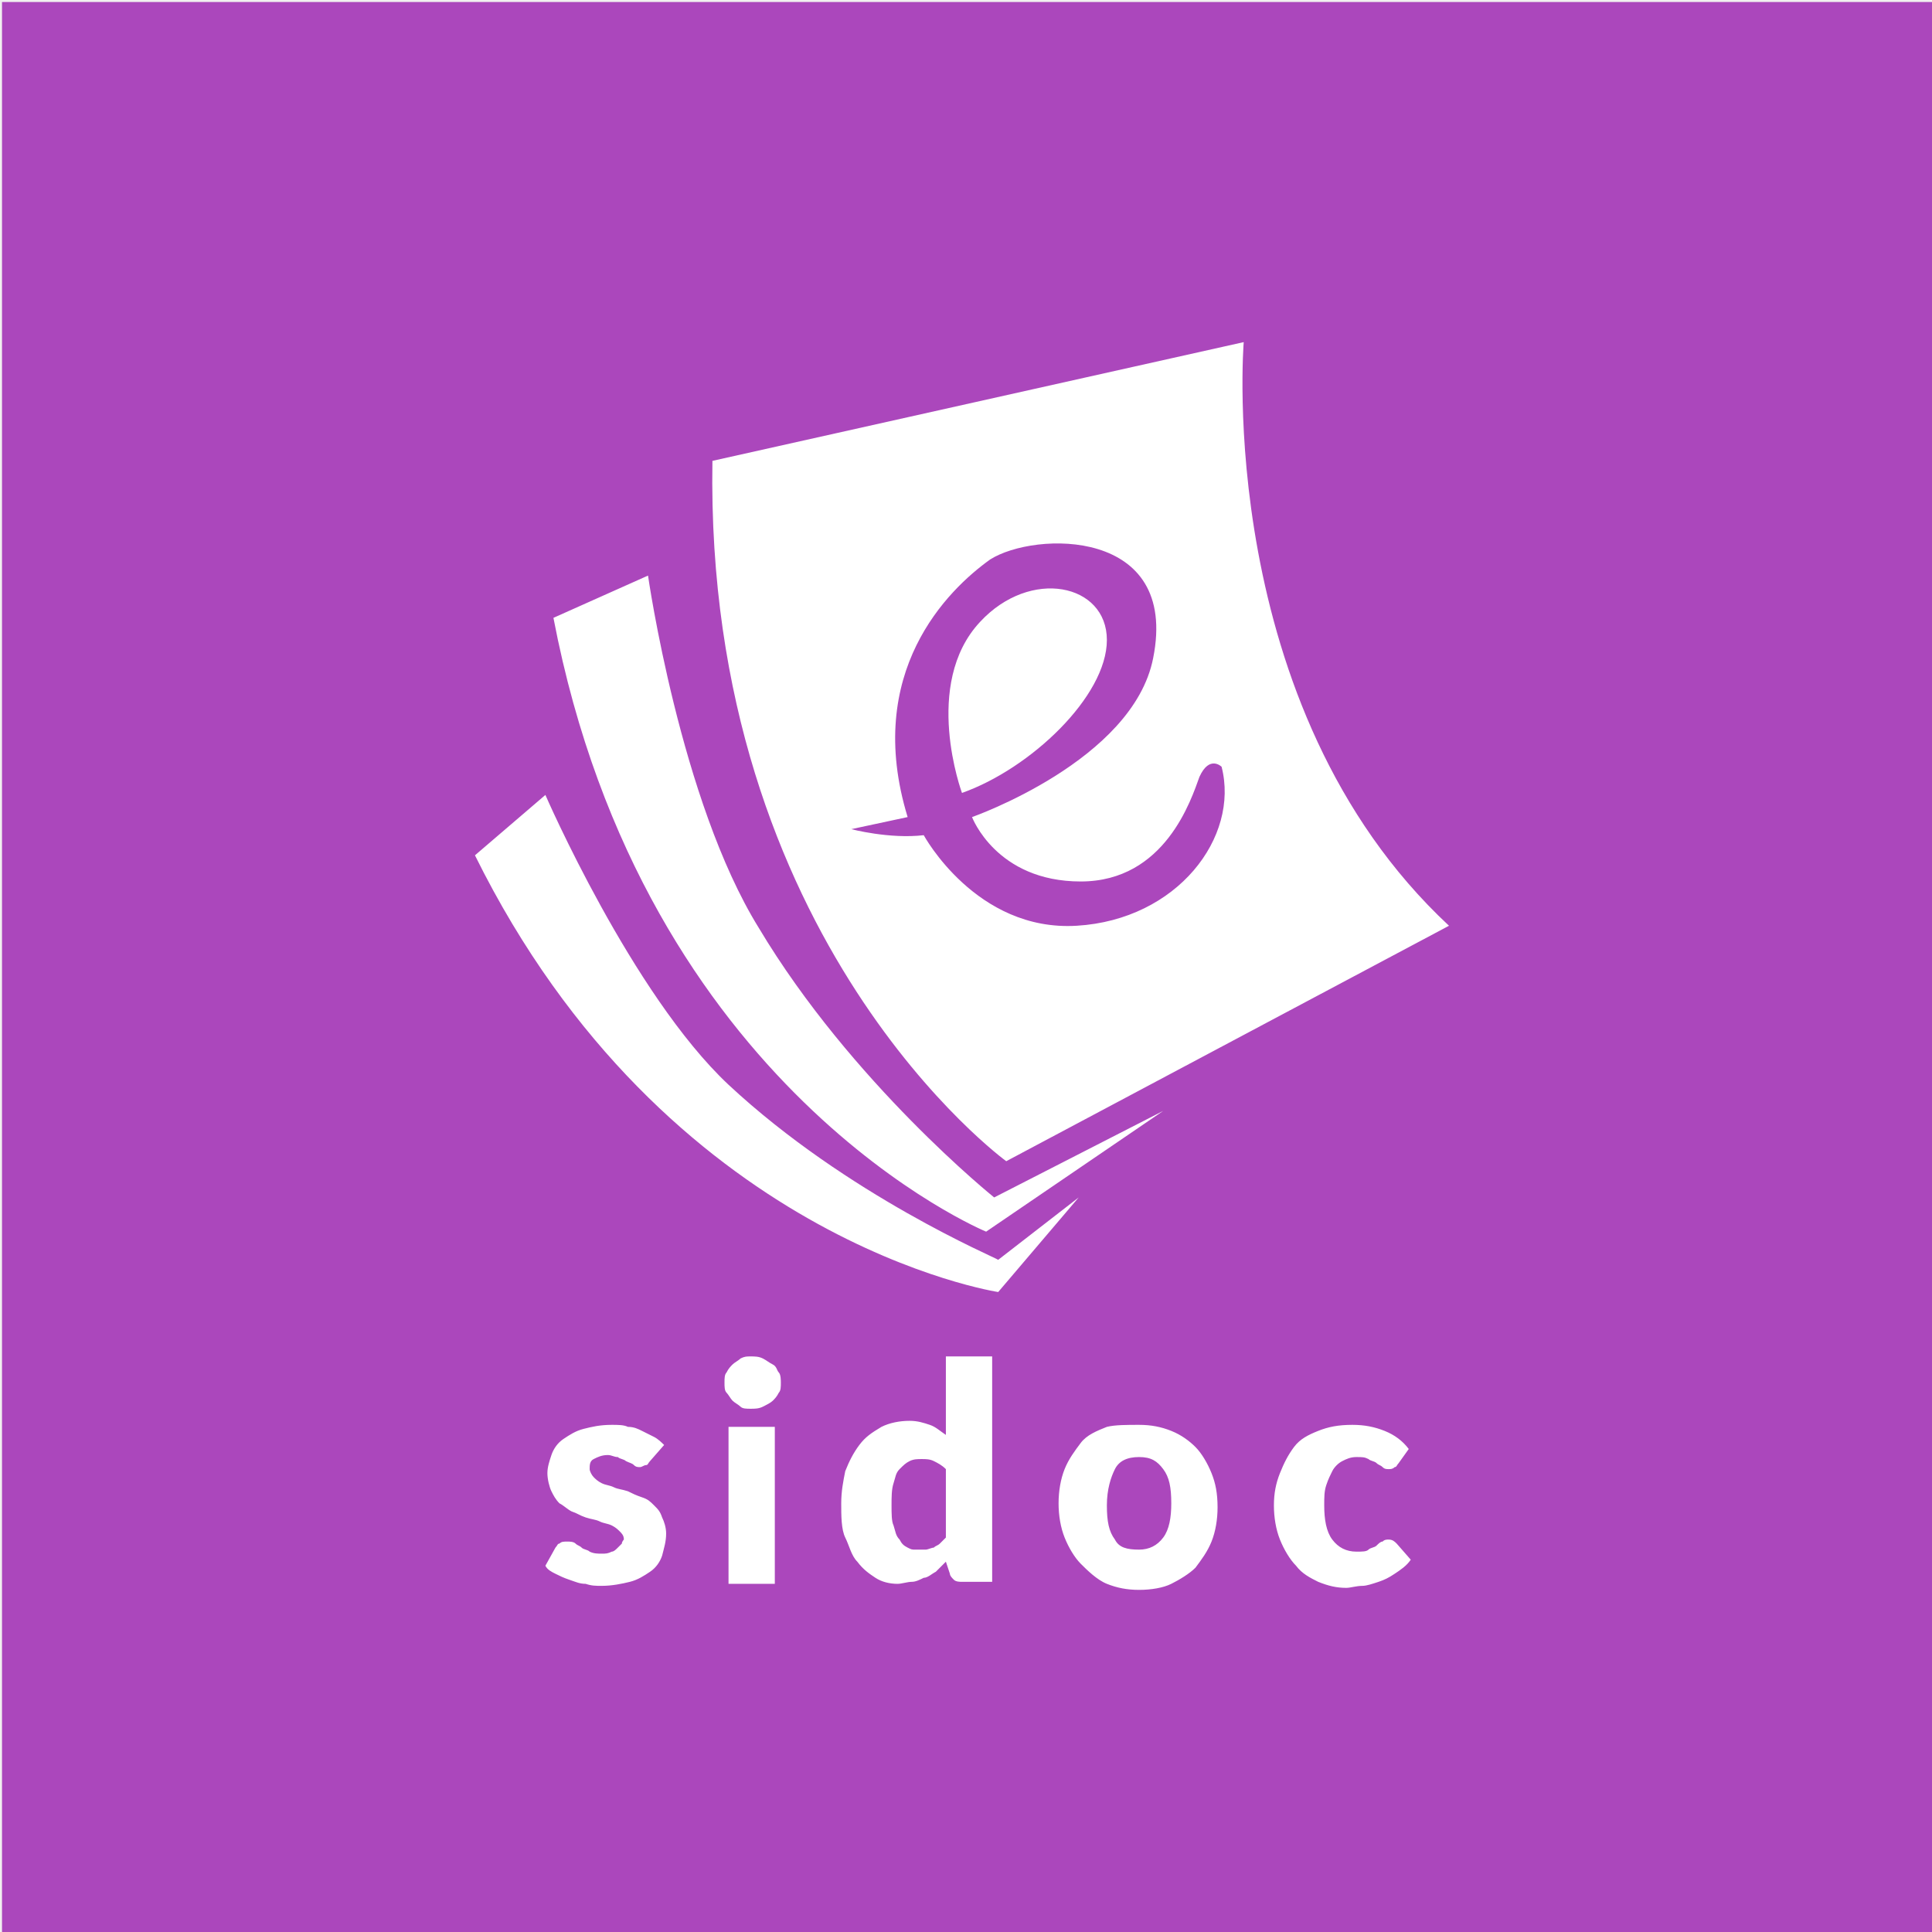
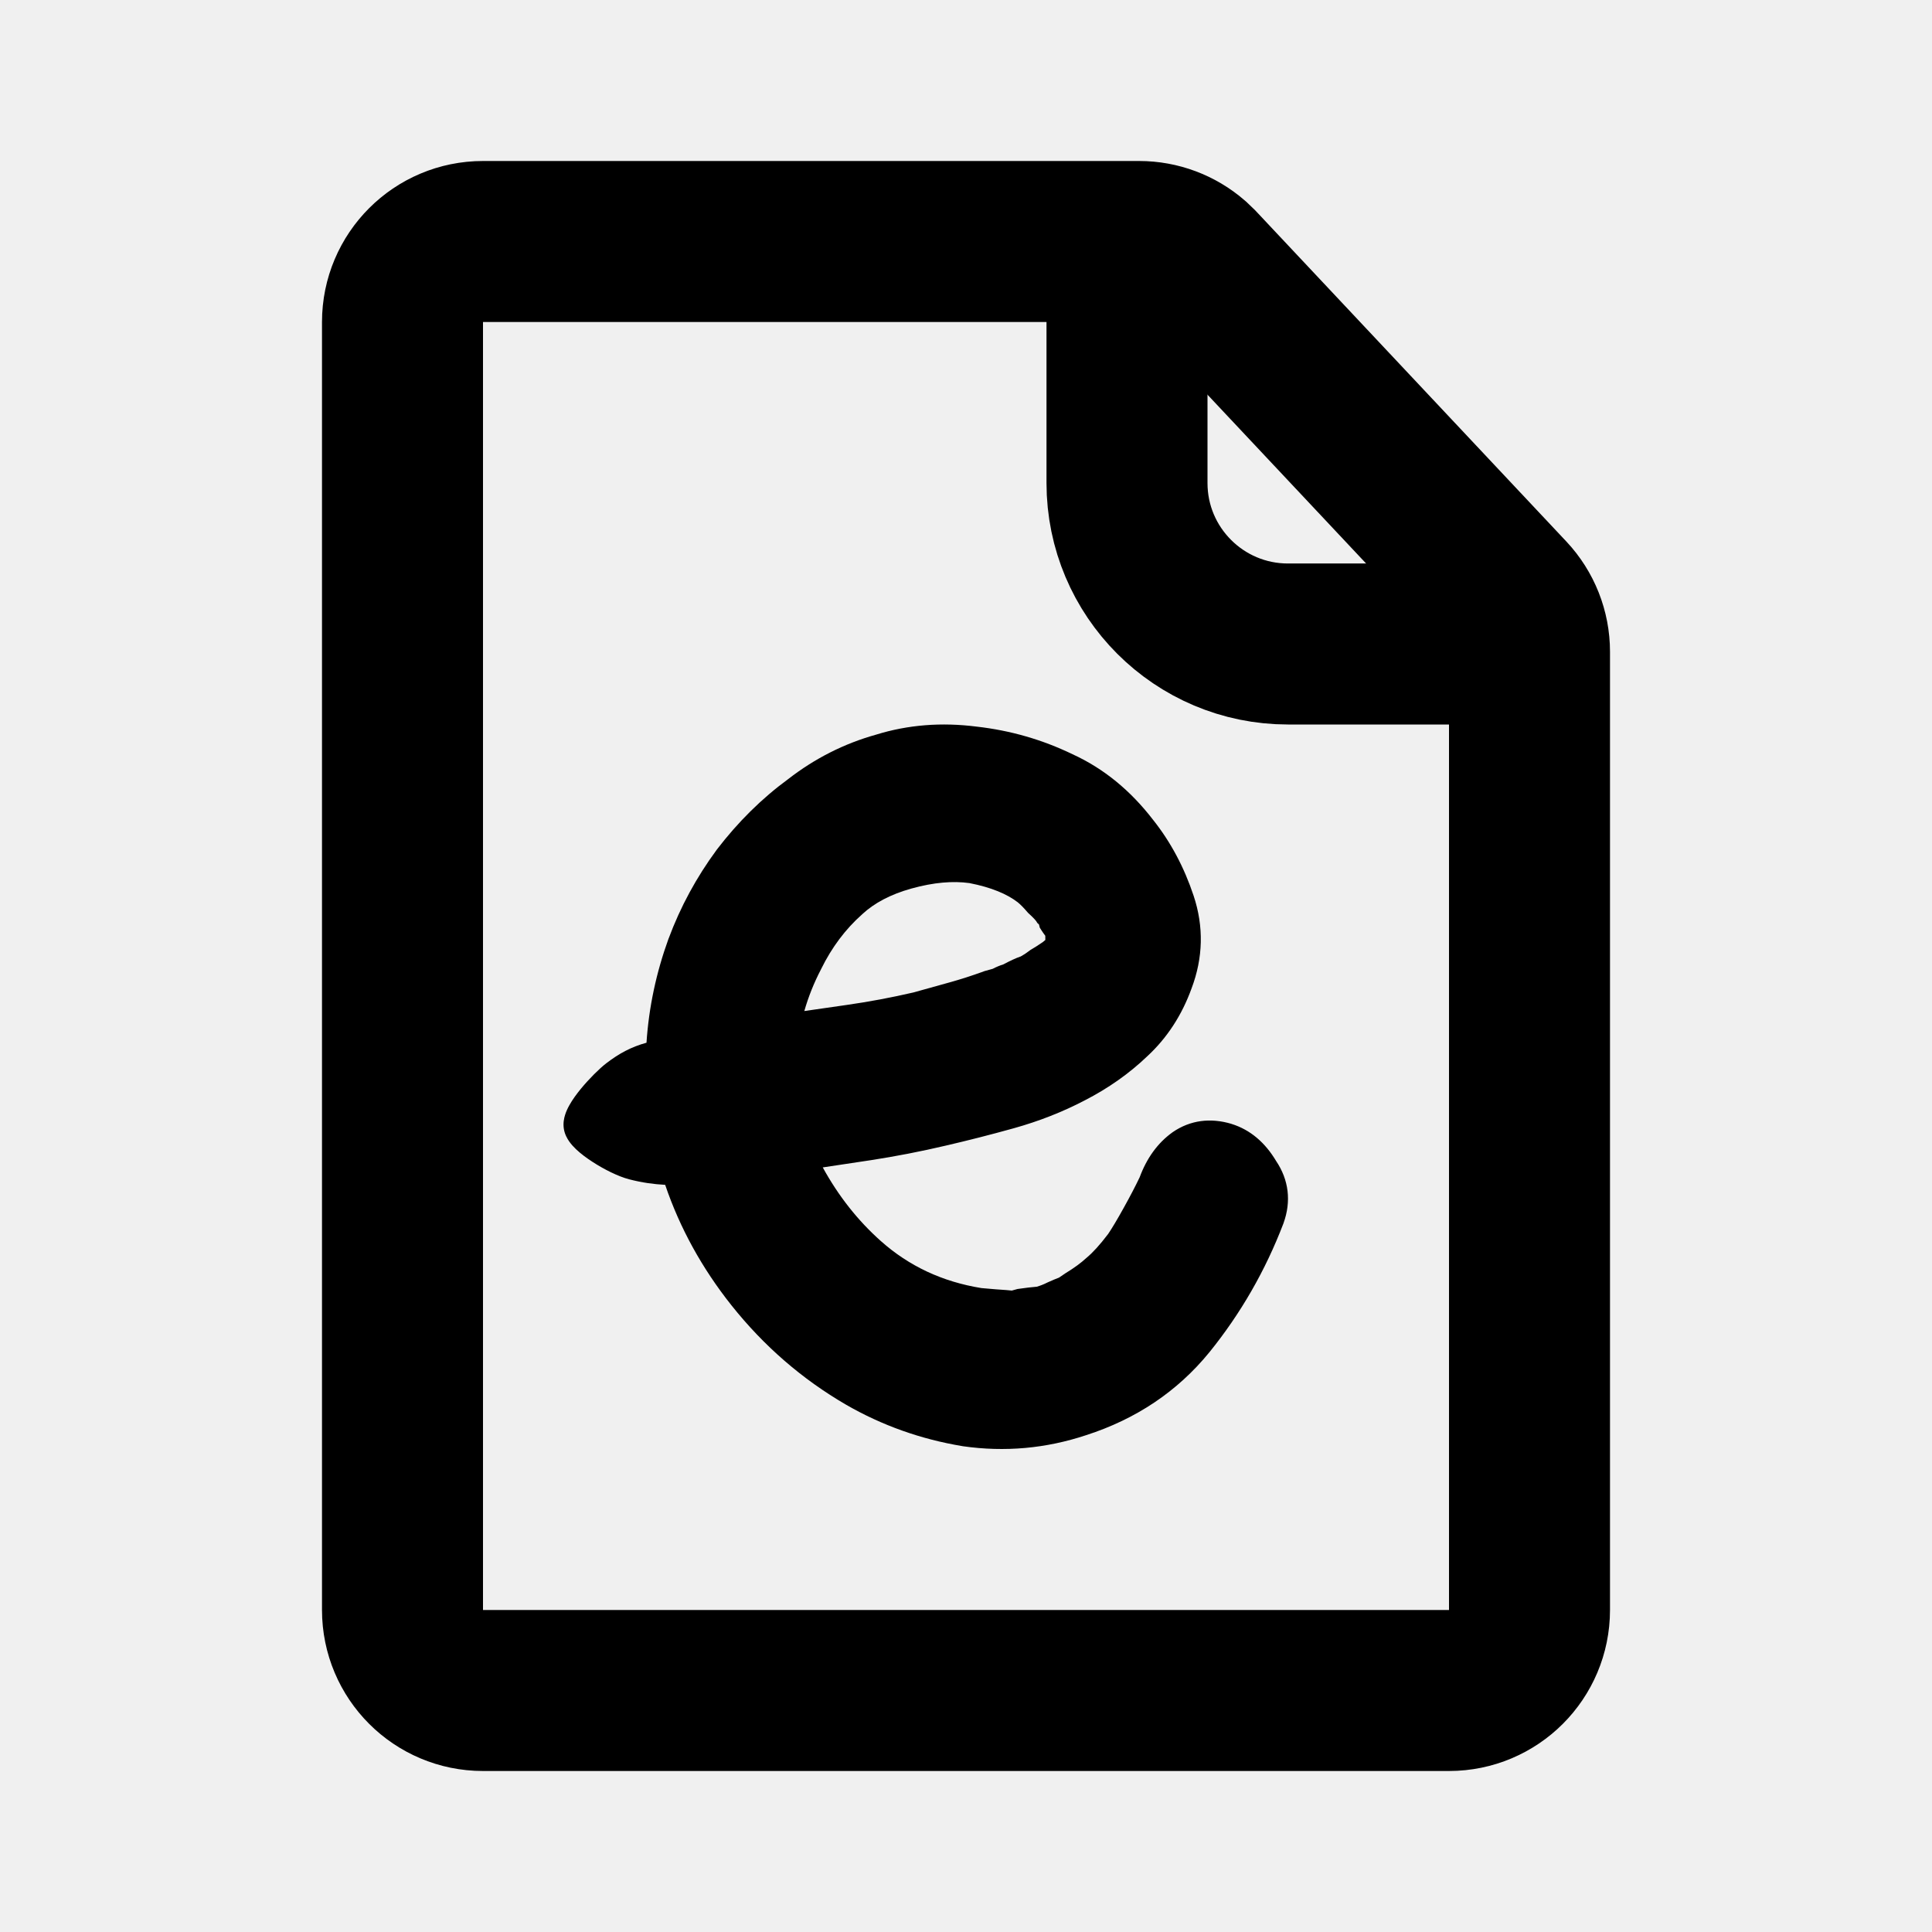
- <svg xmlns="http://www.w3.org/2000/svg" version="1.1" id="mon-cdi-2" x="0px" y="0px" viewBox="0 0 96 96" style="enable-background:new 0 0 96 96;" xml:space="preserve">
-   <style type="text/css">
- 	.st0{fill:#AB47BC;}
- 	.st1{fill:#FFFFFF;}
- </style>
-   <rect id="bg" x="0.1" y="0.1" class="st0" width="95.9" height="95.9" />
-   <path id="icone" class="st1" d="M61.8,17l-26.4,5.9C35,46.8,50,57.7,50,57.7L72,46C60.3,35.1,61.8,17,61.8,17z M53.5,46  c-5,0.3-7.6-4.5-7.6-4.5c-1.7,0.2-3.6-0.3-3.6-0.3l2.8-0.6c-2.2-7.2,2-11.3,4.1-12.8c2.2-1.4,9.4-1.6,8.1,4.9c-1,5.1-9,7.9-9,7.9  s1.2,3.2,5.4,3.2s5.5-4.1,5.9-5.2c0.5-1.1,1.1-0.5,1.1-0.5C61.6,41.6,58.5,45.7,53.5,46z M37.7,46.1c-3.9-6.3-5.5-17.5-5.5-17.5  l-4.7,2.1C32,54.2,49,61.2,49,61.2l8.8-6l-8.4,4.3C49.4,59.5,42.3,53.8,37.7,46.1z M36.2,53.9c-4.8-4.5-9.1-14.4-9.1-14.4l-3.5,3  c9.5,19.2,26,21.7,26,21.7l4-4.7l-4,3.1C49.5,62.5,42.1,59.4,36.2,53.9z M32.3,72.6c-0.1,0.1-0.1,0.2-0.2,0.2s-0.2,0.1-0.3,0.1  c-0.1,0-0.2,0-0.3-0.1s-0.2-0.1-0.4-0.2c-0.1-0.1-0.3-0.1-0.4-0.2c-0.2,0-0.3-0.1-0.5-0.1c-0.3,0-0.5,0.1-0.7,0.2s-0.2,0.3-0.2,0.5  c0,0.1,0.1,0.3,0.2,0.4s0.2,0.2,0.4,0.3s0.4,0.1,0.6,0.2s0.4,0.1,0.7,0.2c0.2,0.1,0.4,0.2,0.7,0.3c0.3,0.1,0.4,0.2,0.6,0.4  s0.3,0.3,0.4,0.6c0.1,0.2,0.2,0.5,0.2,0.8c0,0.4-0.1,0.7-0.2,1.1c-0.1,0.3-0.3,0.6-0.6,0.8c-0.3,0.2-0.6,0.4-1,0.5s-0.9,0.2-1.4,0.2  c-0.3,0-0.5,0-0.8-0.1c-0.3,0-0.5-0.1-0.8-0.2s-0.5-0.2-0.7-0.3c-0.2-0.1-0.4-0.2-0.5-0.4l0.5-0.9c0.1-0.1,0.1-0.2,0.2-0.2  c0.1-0.1,0.2-0.1,0.4-0.1c0.1,0,0.3,0,0.4,0.1s0.2,0.1,0.3,0.2s0.3,0.1,0.4,0.2c0.2,0.1,0.4,0.1,0.6,0.1s0.3,0,0.5-0.1  c0.1,0,0.2-0.1,0.3-0.2c0.1-0.1,0.1-0.1,0.2-0.2c0-0.1,0.1-0.2,0.1-0.2c0-0.2-0.1-0.3-0.2-0.4s-0.2-0.2-0.4-0.3s-0.4-0.1-0.6-0.2  s-0.4-0.1-0.7-0.2s-0.4-0.2-0.7-0.3c-0.2-0.1-0.4-0.3-0.6-0.4c-0.2-0.2-0.3-0.4-0.4-0.6s-0.2-0.6-0.2-0.9s0.1-0.6,0.2-0.9  s0.3-0.6,0.6-0.8c0.3-0.2,0.6-0.4,1-0.5s0.8-0.2,1.4-0.2c0.3,0,0.6,0,0.8,0.1c0.3,0,0.5,0.1,0.7,0.2s0.4,0.2,0.6,0.3  c0.2,0.1,0.4,0.3,0.5,0.4L32.3,72.6z M38.8,68.7c0,0.2,0,0.4-0.1,0.5c-0.1,0.2-0.2,0.3-0.3,0.4s-0.3,0.2-0.5,0.3S37.5,70,37.3,70  s-0.4,0-0.5-0.1s-0.3-0.2-0.4-0.3c-0.1-0.1-0.2-0.3-0.3-0.4S36,68.9,36,68.7c0-0.2,0-0.4,0.1-0.5c0.1-0.2,0.2-0.3,0.3-0.4  s0.3-0.2,0.4-0.3c0.2-0.1,0.3-0.1,0.5-0.1s0.4,0,0.6,0.1c0.2,0.1,0.3,0.2,0.5,0.3s0.2,0.3,0.3,0.4S38.8,68.6,38.8,68.7z M38.5,70.9  v7.8h-2.3v-7.8H38.5z M47.8,78.6c-0.1,0-0.3,0-0.4-0.1c-0.1-0.1-0.2-0.2-0.2-0.3L47,77.6c-0.2,0.2-0.3,0.3-0.5,0.5  c-0.2,0.1-0.4,0.3-0.6,0.3c-0.2,0.1-0.4,0.2-0.6,0.2s-0.5,0.1-0.7,0.1c-0.4,0-0.8-0.1-1.1-0.3c-0.3-0.2-0.6-0.4-0.9-0.8  c-0.3-0.3-0.4-0.8-0.6-1.2s-0.2-1.1-0.2-1.7s0.1-1.1,0.2-1.6c0.2-0.5,0.4-0.9,0.7-1.3s0.6-0.6,1.1-0.9c0.4-0.2,0.9-0.3,1.4-0.3  c0.4,0,0.7,0.1,1,0.2s0.5,0.3,0.8,0.5v-3.9h2.3v11.2L47.8,78.6L47.8,78.6z M45.5,77c0.2,0,0.3,0,0.5,0c0.1,0,0.3-0.1,0.4-0.1  c0.1-0.1,0.2-0.1,0.3-0.2s0.2-0.2,0.3-0.3V73c-0.2-0.2-0.4-0.3-0.6-0.4c-0.2-0.1-0.4-0.1-0.6-0.1c-0.2,0-0.4,0-0.6,0.1  s-0.3,0.2-0.5,0.4s-0.2,0.4-0.3,0.7c-0.1,0.3-0.1,0.7-0.1,1.1s0,0.8,0.1,1c0.1,0.3,0.1,0.5,0.3,0.7c0.1,0.2,0.2,0.3,0.4,0.4  S45.3,77,45.5,77z M56.6,70.8c0.6,0,1.1,0.1,1.6,0.3c0.5,0.2,0.9,0.5,1.2,0.8s0.6,0.8,0.8,1.3s0.3,1,0.3,1.7c0,0.6-0.1,1.2-0.3,1.7  s-0.5,0.9-0.8,1.3c-0.3,0.3-0.8,0.6-1.2,0.8s-1,0.3-1.6,0.3s-1.1-0.1-1.6-0.3s-1-0.7-1.3-1s-0.6-0.8-0.8-1.3s-0.3-1.1-0.3-1.7  s0.1-1.2,0.3-1.7s0.5-0.9,0.8-1.3s0.8-0.6,1.3-0.8C55.4,70.8,56,70.8,56.6,70.8z M56.6,77c0.5,0,0.9-0.2,1.2-0.6s0.4-1,0.4-1.7  c0-0.8-0.1-1.3-0.4-1.7c-0.3-0.4-0.6-0.6-1.2-0.6c-0.6,0-1,0.2-1.2,0.6S55,74,55,74.8s0.1,1.3,0.4,1.7C55.6,76.9,56,77,56.6,77z   M69.5,72.7c-0.1,0.1-0.1,0.2-0.2,0.2C69.2,73,69.1,73,69,73s-0.2,0-0.3-0.1s-0.2-0.1-0.3-0.2s-0.3-0.1-0.4-0.2  c-0.2-0.1-0.3-0.1-0.6-0.1c-0.3,0-0.5,0.1-0.7,0.2s-0.4,0.3-0.5,0.5s-0.2,0.4-0.3,0.7c-0.1,0.3-0.1,0.6-0.1,1c0,0.7,0.1,1.3,0.4,1.7  c0.3,0.4,0.7,0.6,1.2,0.6c0.3,0,0.5,0,0.6-0.1s0.3-0.1,0.4-0.2s0.2-0.2,0.3-0.2c0.1-0.1,0.2-0.1,0.3-0.1c0.2,0,0.3,0.1,0.4,0.2  l0.7,0.8c-0.2,0.3-0.5,0.5-0.8,0.7s-0.5,0.3-0.8,0.4s-0.6,0.2-0.8,0.2c-0.3,0-0.6,0.1-0.8,0.1c-0.5,0-0.9-0.1-1.4-0.3  c-0.4-0.2-0.8-0.4-1.1-0.8c-0.3-0.3-0.6-0.8-0.8-1.3s-0.3-1.1-0.3-1.7s0.1-1.1,0.3-1.6s0.4-0.9,0.7-1.3c0.3-0.4,0.7-0.6,1.2-0.8  s1-0.3,1.7-0.3c0.6,0,1.1,0.1,1.6,0.3c0.5,0.2,0.9,0.5,1.2,0.9L69.5,72.7z M55,31.8c0-2.8-3.8-3.6-6.3-0.9c-2.9,3.1-0.9,8.5-0.9,8.5  C51.2,38.2,55,34.6,55,31.8z" />
+ <svg xmlns="http://www.w3.org/2000/svg" viewBox="0 0 48 48" fill="none">
+   <path fill-rule="evenodd" clip-rule="evenodd" d="M24.268 18.053C23.395 17.941 22.558 18.006 21.763 18.253C20.973 18.474 20.246 18.842 19.585 19.354C18.926 19.837 18.335 20.422 17.811 21.106L17.806 21.113C17.304 21.794 16.905 22.529 16.612 23.317L16.61 23.32C16.304 24.163 16.12 25.026 16.062 25.906C15.685 26.01 15.384 26.17 15.06 26.419C14.894 26.547 14.64 26.798 14.433 27.049C14.329 27.176 14.223 27.319 14.145 27.46C14.105 27.531 14.066 27.613 14.039 27.7C14.013 27.783 13.986 27.907 14.009 28.048C14.031 28.183 14.093 28.289 14.141 28.358C14.192 28.431 14.253 28.497 14.312 28.553C14.43 28.665 14.576 28.773 14.722 28.867C15.006 29.052 15.36 29.229 15.629 29.299C15.952 29.383 16.246 29.422 16.526 29.437C16.891 30.511 17.441 31.509 18.172 32.429C18.977 33.441 19.929 34.267 21.026 34.903C21.916 35.415 22.88 35.758 23.912 35.929L23.922 35.931C24.965 36.08 25.988 35.988 26.986 35.656C28.226 35.256 29.25 34.572 30.043 33.601L30.045 33.599C30.826 32.633 31.44 31.565 31.886 30.397L31.889 30.388C32.084 29.847 32.021 29.313 31.703 28.842C31.434 28.391 31.067 28.069 30.596 27.923L30.591 27.921C30.076 27.768 29.577 27.826 29.137 28.127L29.129 28.133C28.755 28.401 28.487 28.783 28.315 29.248C28.21 29.468 28.078 29.722 27.917 30.011C27.755 30.303 27.627 30.517 27.532 30.657C27.325 30.93 27.15 31.12 27.005 31.241L26.989 31.255C26.858 31.376 26.686 31.503 26.47 31.634L26.311 31.742C26.233 31.771 26.135 31.813 26.03 31.86L26.007 31.871C25.938 31.906 25.857 31.939 25.76 31.968C25.633 31.978 25.481 31.996 25.308 32.021L25.279 32.025L25.138 32.064C25.093 32.059 25.046 32.054 24.999 32.051C24.857 32.043 24.652 32.026 24.383 32.002C23.412 31.845 22.583 31.455 21.886 30.835C21.316 30.328 20.834 29.72 20.441 29.004C20.84 28.944 21.234 28.884 21.624 28.826L21.626 28.826C22.255 28.729 22.878 28.608 23.495 28.463C24.039 28.337 24.602 28.194 25.184 28.032C25.811 27.857 26.402 27.626 26.953 27.337C27.533 27.039 28.05 26.676 28.5 26.246C28.995 25.789 29.363 25.223 29.604 24.557C29.892 23.795 29.91 23.02 29.655 22.254C29.42 21.547 29.084 20.916 28.646 20.366C28.085 19.637 27.418 19.091 26.647 18.739C25.897 18.376 25.103 18.148 24.268 18.053ZM24.085 21.94C23.674 21.883 23.196 21.922 22.646 22.075C22.121 22.221 21.722 22.437 21.427 22.709L21.421 22.715C21.006 23.083 20.666 23.535 20.4 24.077L20.395 24.088C20.223 24.418 20.085 24.762 19.983 25.119L21.04 24.967C21.597 24.887 22.147 24.784 22.691 24.658L23.582 24.41C23.87 24.33 24.156 24.238 24.438 24.135L24.455 24.128L24.664 24.07C24.75 24.025 24.838 23.988 24.93 23.959C25.088 23.875 25.236 23.804 25.361 23.762C25.433 23.723 25.504 23.676 25.575 23.621L25.6 23.602L25.627 23.586C25.697 23.546 25.788 23.488 25.904 23.409C25.934 23.385 25.956 23.367 25.971 23.354L25.97 23.249C25.935 23.203 25.903 23.157 25.874 23.112L25.833 23.047L25.814 22.973L25.813 22.968L25.774 22.933L25.74 22.88C25.74 22.88 25.726 22.861 25.698 22.831C25.666 22.797 25.622 22.753 25.564 22.7L25.542 22.68L25.523 22.658C25.431 22.55 25.352 22.472 25.287 22.418C25.024 22.215 24.633 22.047 24.085 21.94Z" fill="currentColor" />
+   <path d="M38 16.192L38 40C38 41.105 37.105 42 36 42L12 42C10.895 42 10 41.105 10 40L10 8C10 6.895 10.895 6 12 6L28.303 6C28.786 6 29.25 6.175 29.612 6.488L29.761 6.631L37.458 14.823C37.806 15.194 38 15.684 38 16.192Z" stroke="currentColor" stroke-width="4" fill="none" />
+   <path d="M28 6V12C28 14.209 29.791 16 32 16H38" stroke="currentColor" stroke-width="4" fill="none" />
</svg>
